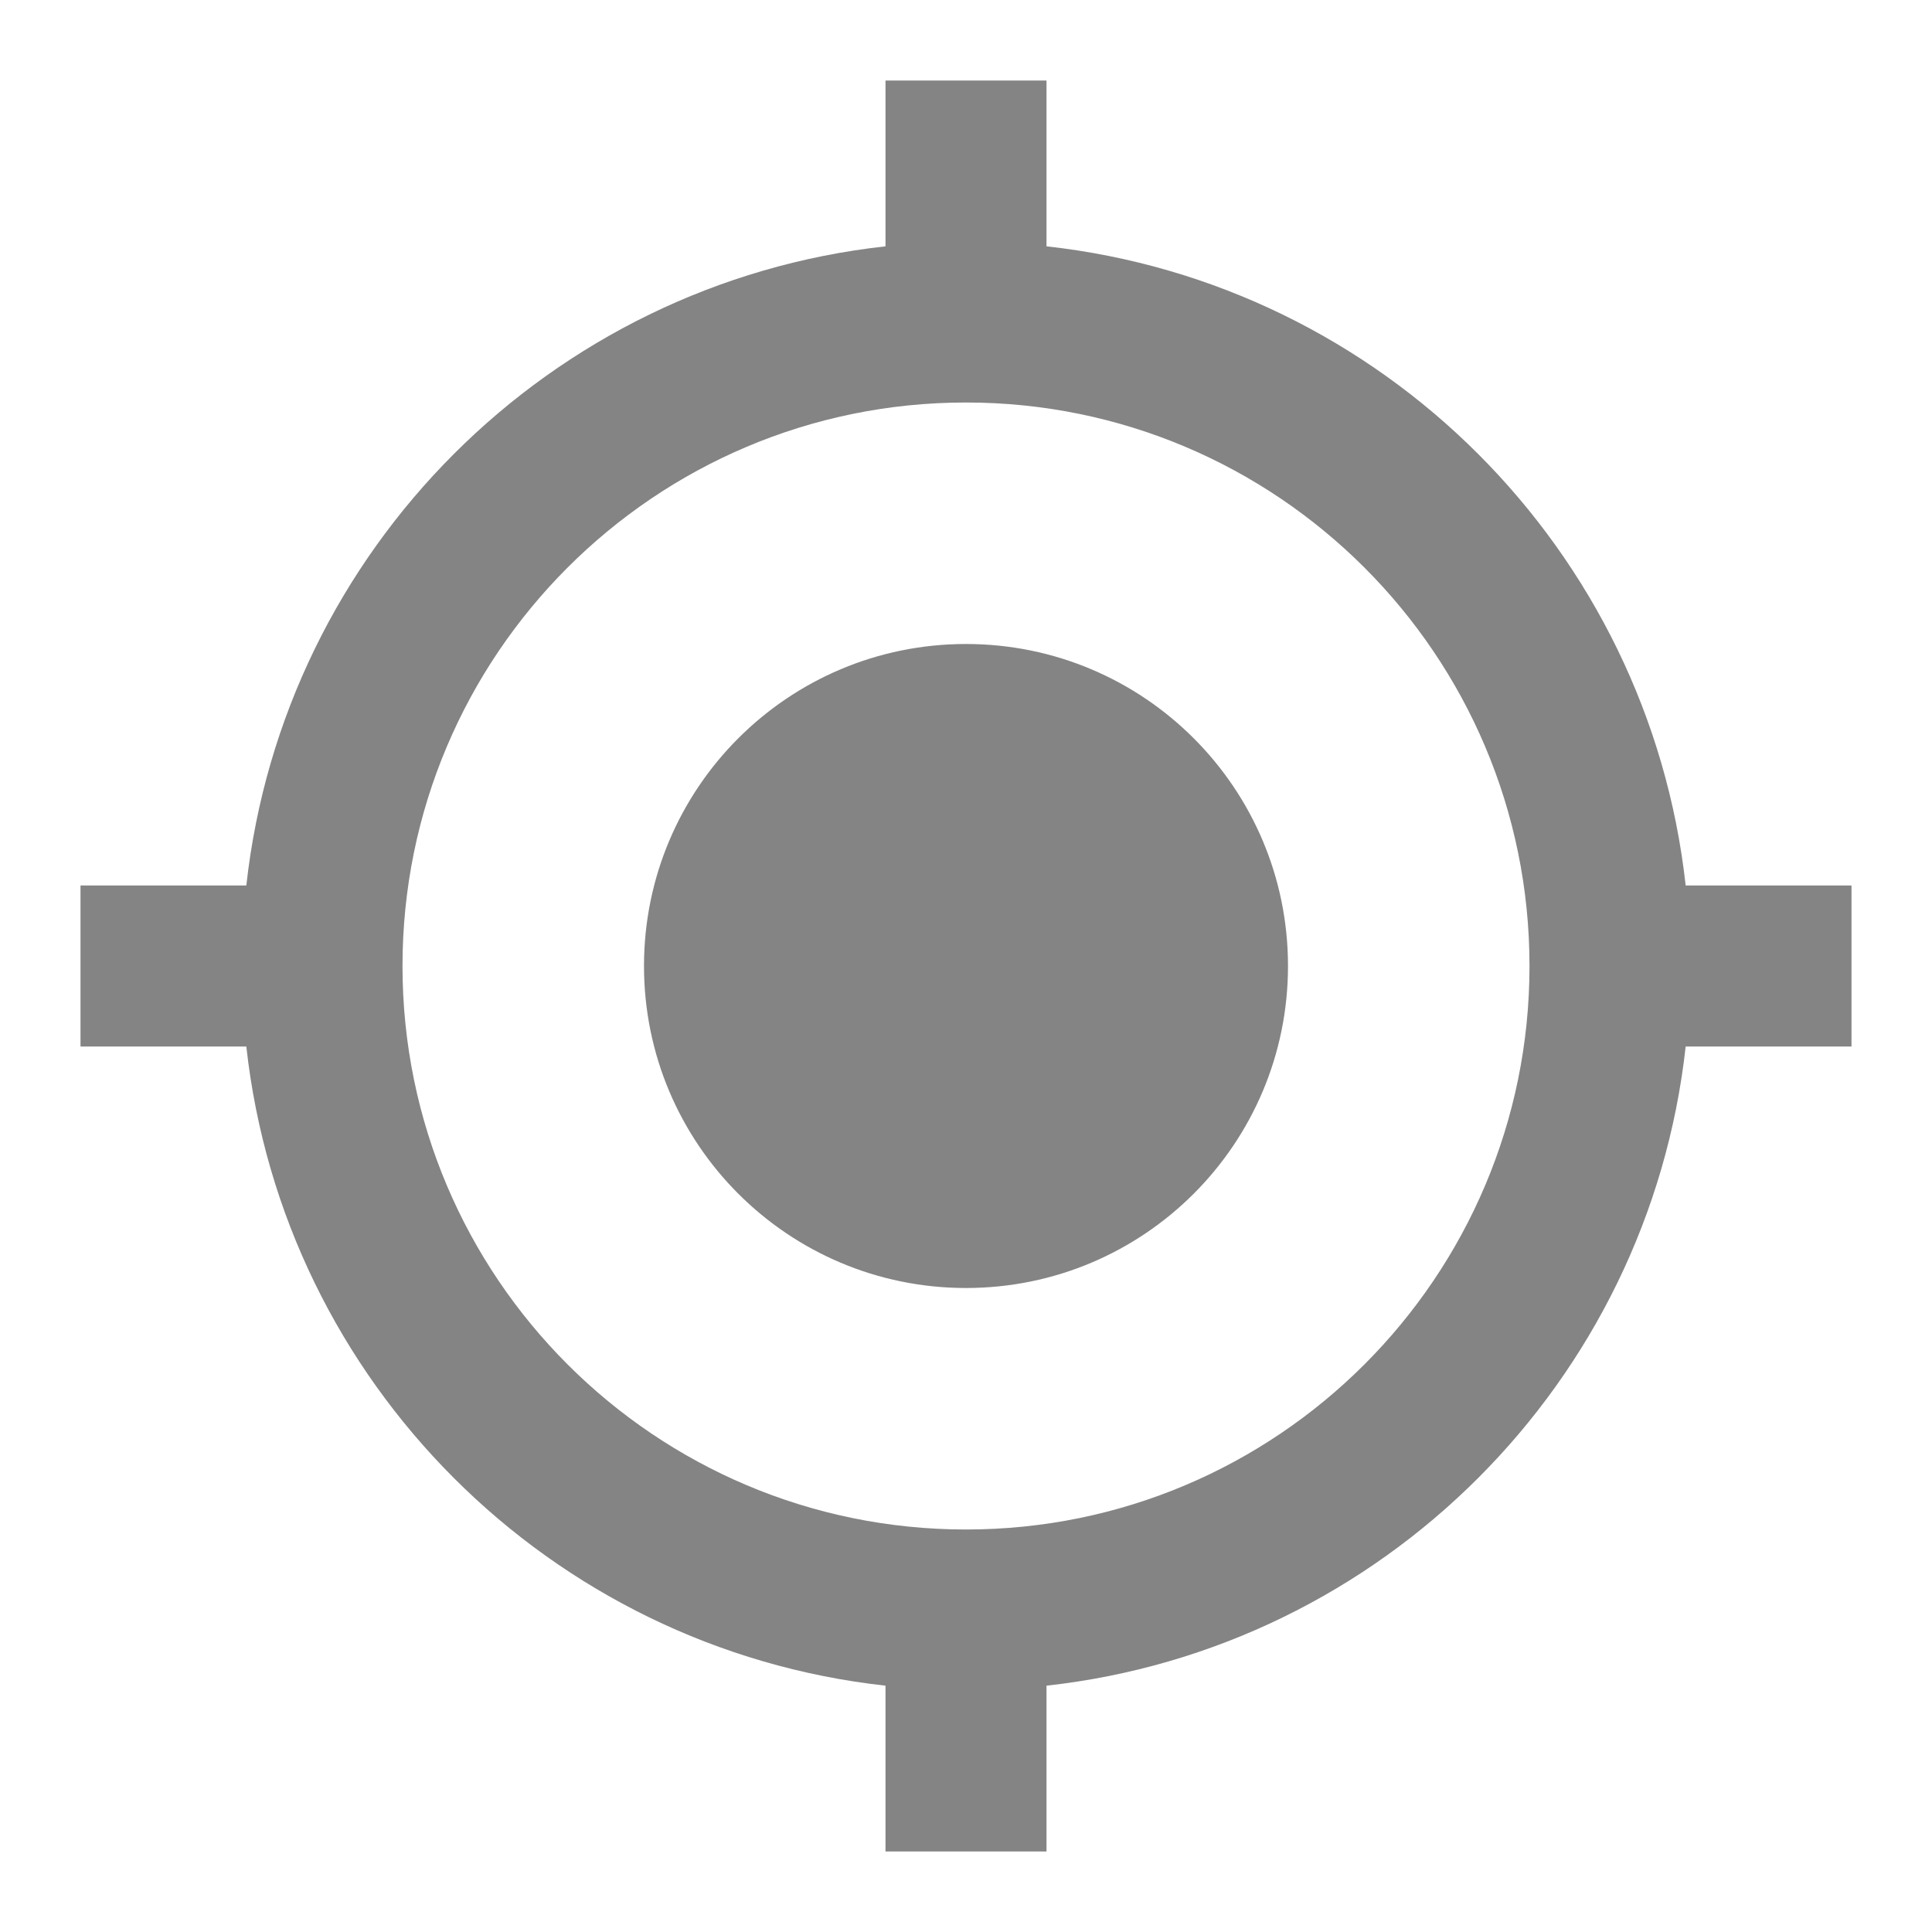
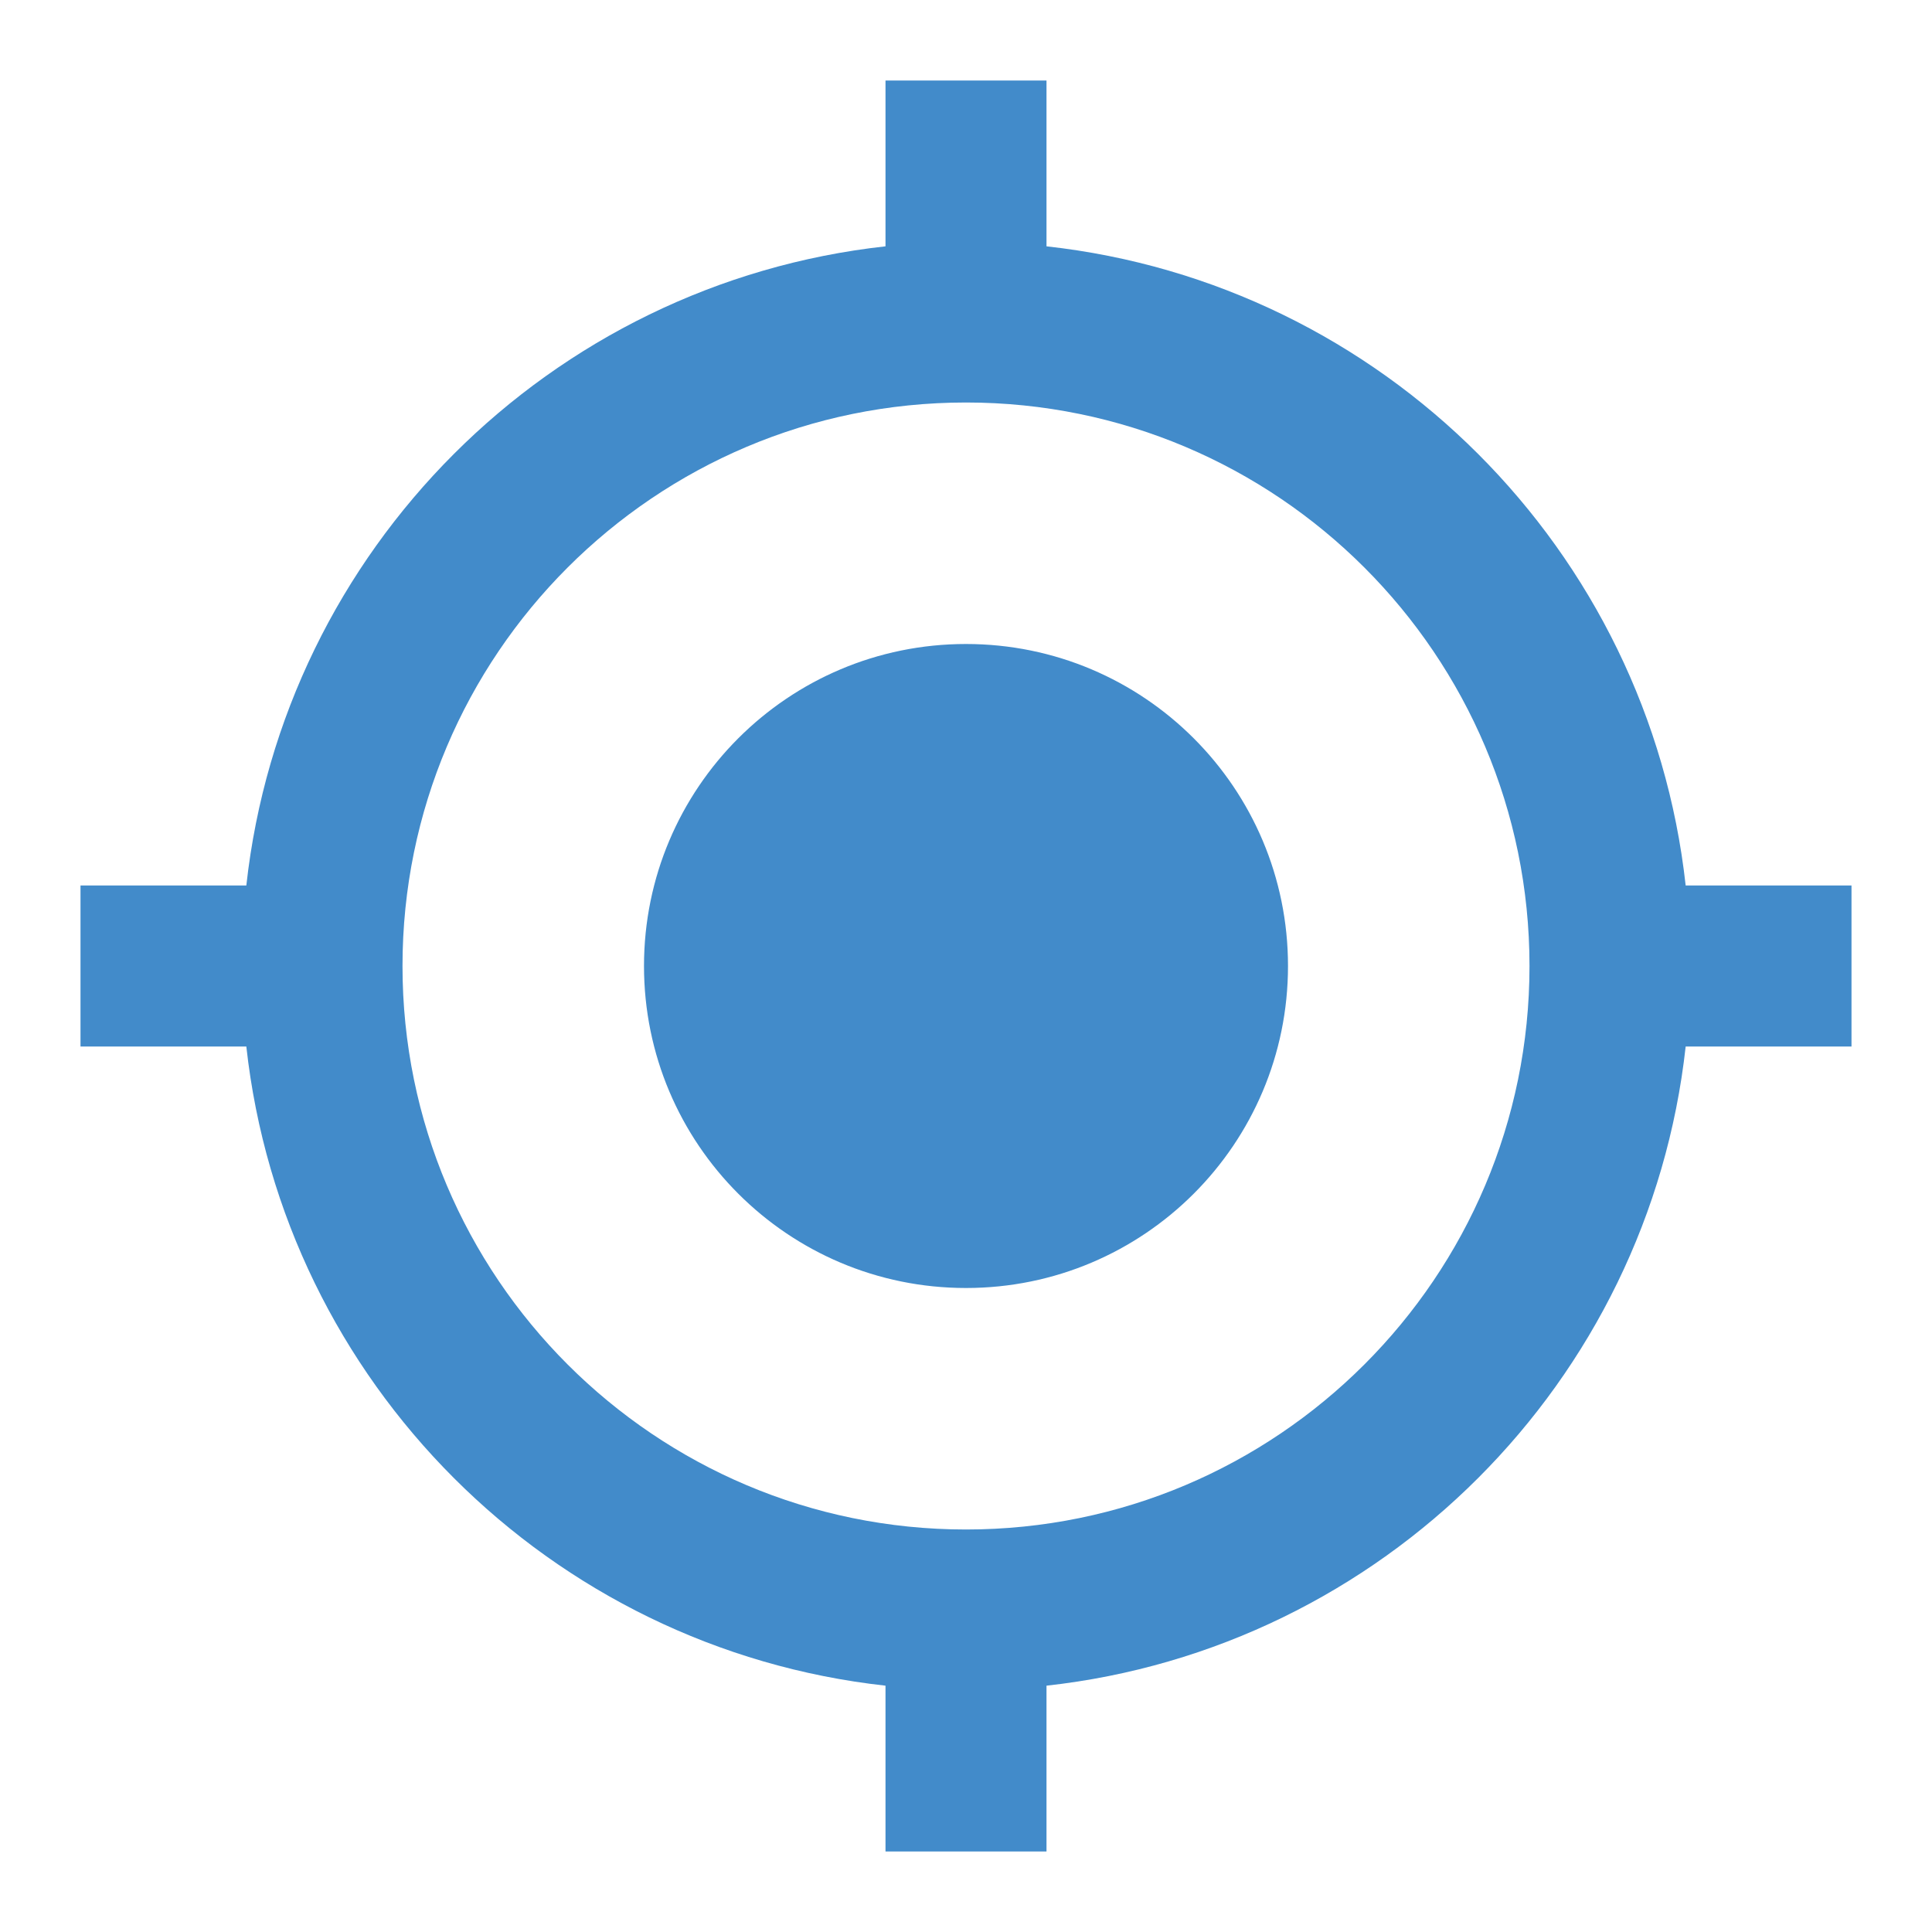
<svg xmlns="http://www.w3.org/2000/svg" version="1.1" id="Layer_1" x="0px" y="0px" width="48px" height="48px" viewBox="0 0 48 48" enable-background="new 0 0 48 48" xml:space="preserve">
  <path fill="none" d="M0,0h48v48H0V0z" />
-   <path fill="#848484" d="M24,16c-4.42,0-8,3.58-8,8s3.58,8,8,8s8-3.58,8-8S28.42,16,24,16z M41.88,22C40.96,13.66,34.34,7.04,26,6.12  V2h-4v4.12C13.66,7.04,7.04,13.66,6.12,22H2v4h4.12C7.04,34.34,13.66,40.96,22,41.88V46h4v-4.12c8.34-0.92,14.96-7.54,15.88-15.88  H46v-4H41.88z M24,38c-7.73,0-14-6.27-14-14c0-7.73,6.27-14,14-14c7.73,0,14,6.27,14,14C38,31.73,31.73,38,24,38z" />
+   <path fill="#428BCA" d="M24,16c-4.42,0-8,3.58-8,8s3.58,8,8,8s8-3.58,8-8S28.42,16,24,16z M41.88,22C40.96,13.66,34.34,7.04,26,6.12  V2h-4v4.12C13.66,7.04,7.04,13.66,6.12,22H2v4h4.12C7.04,34.34,13.66,40.96,22,41.88V46h4v-4.12c8.34-0.92,14.96-7.54,15.88-15.88  H46v-4H41.88z M24,38c-7.73,0-14-6.27-14-14c0-7.73,6.27-14,14-14c7.73,0,14,6.27,14,14C38,31.73,31.73,38,24,38z" />
</svg>
